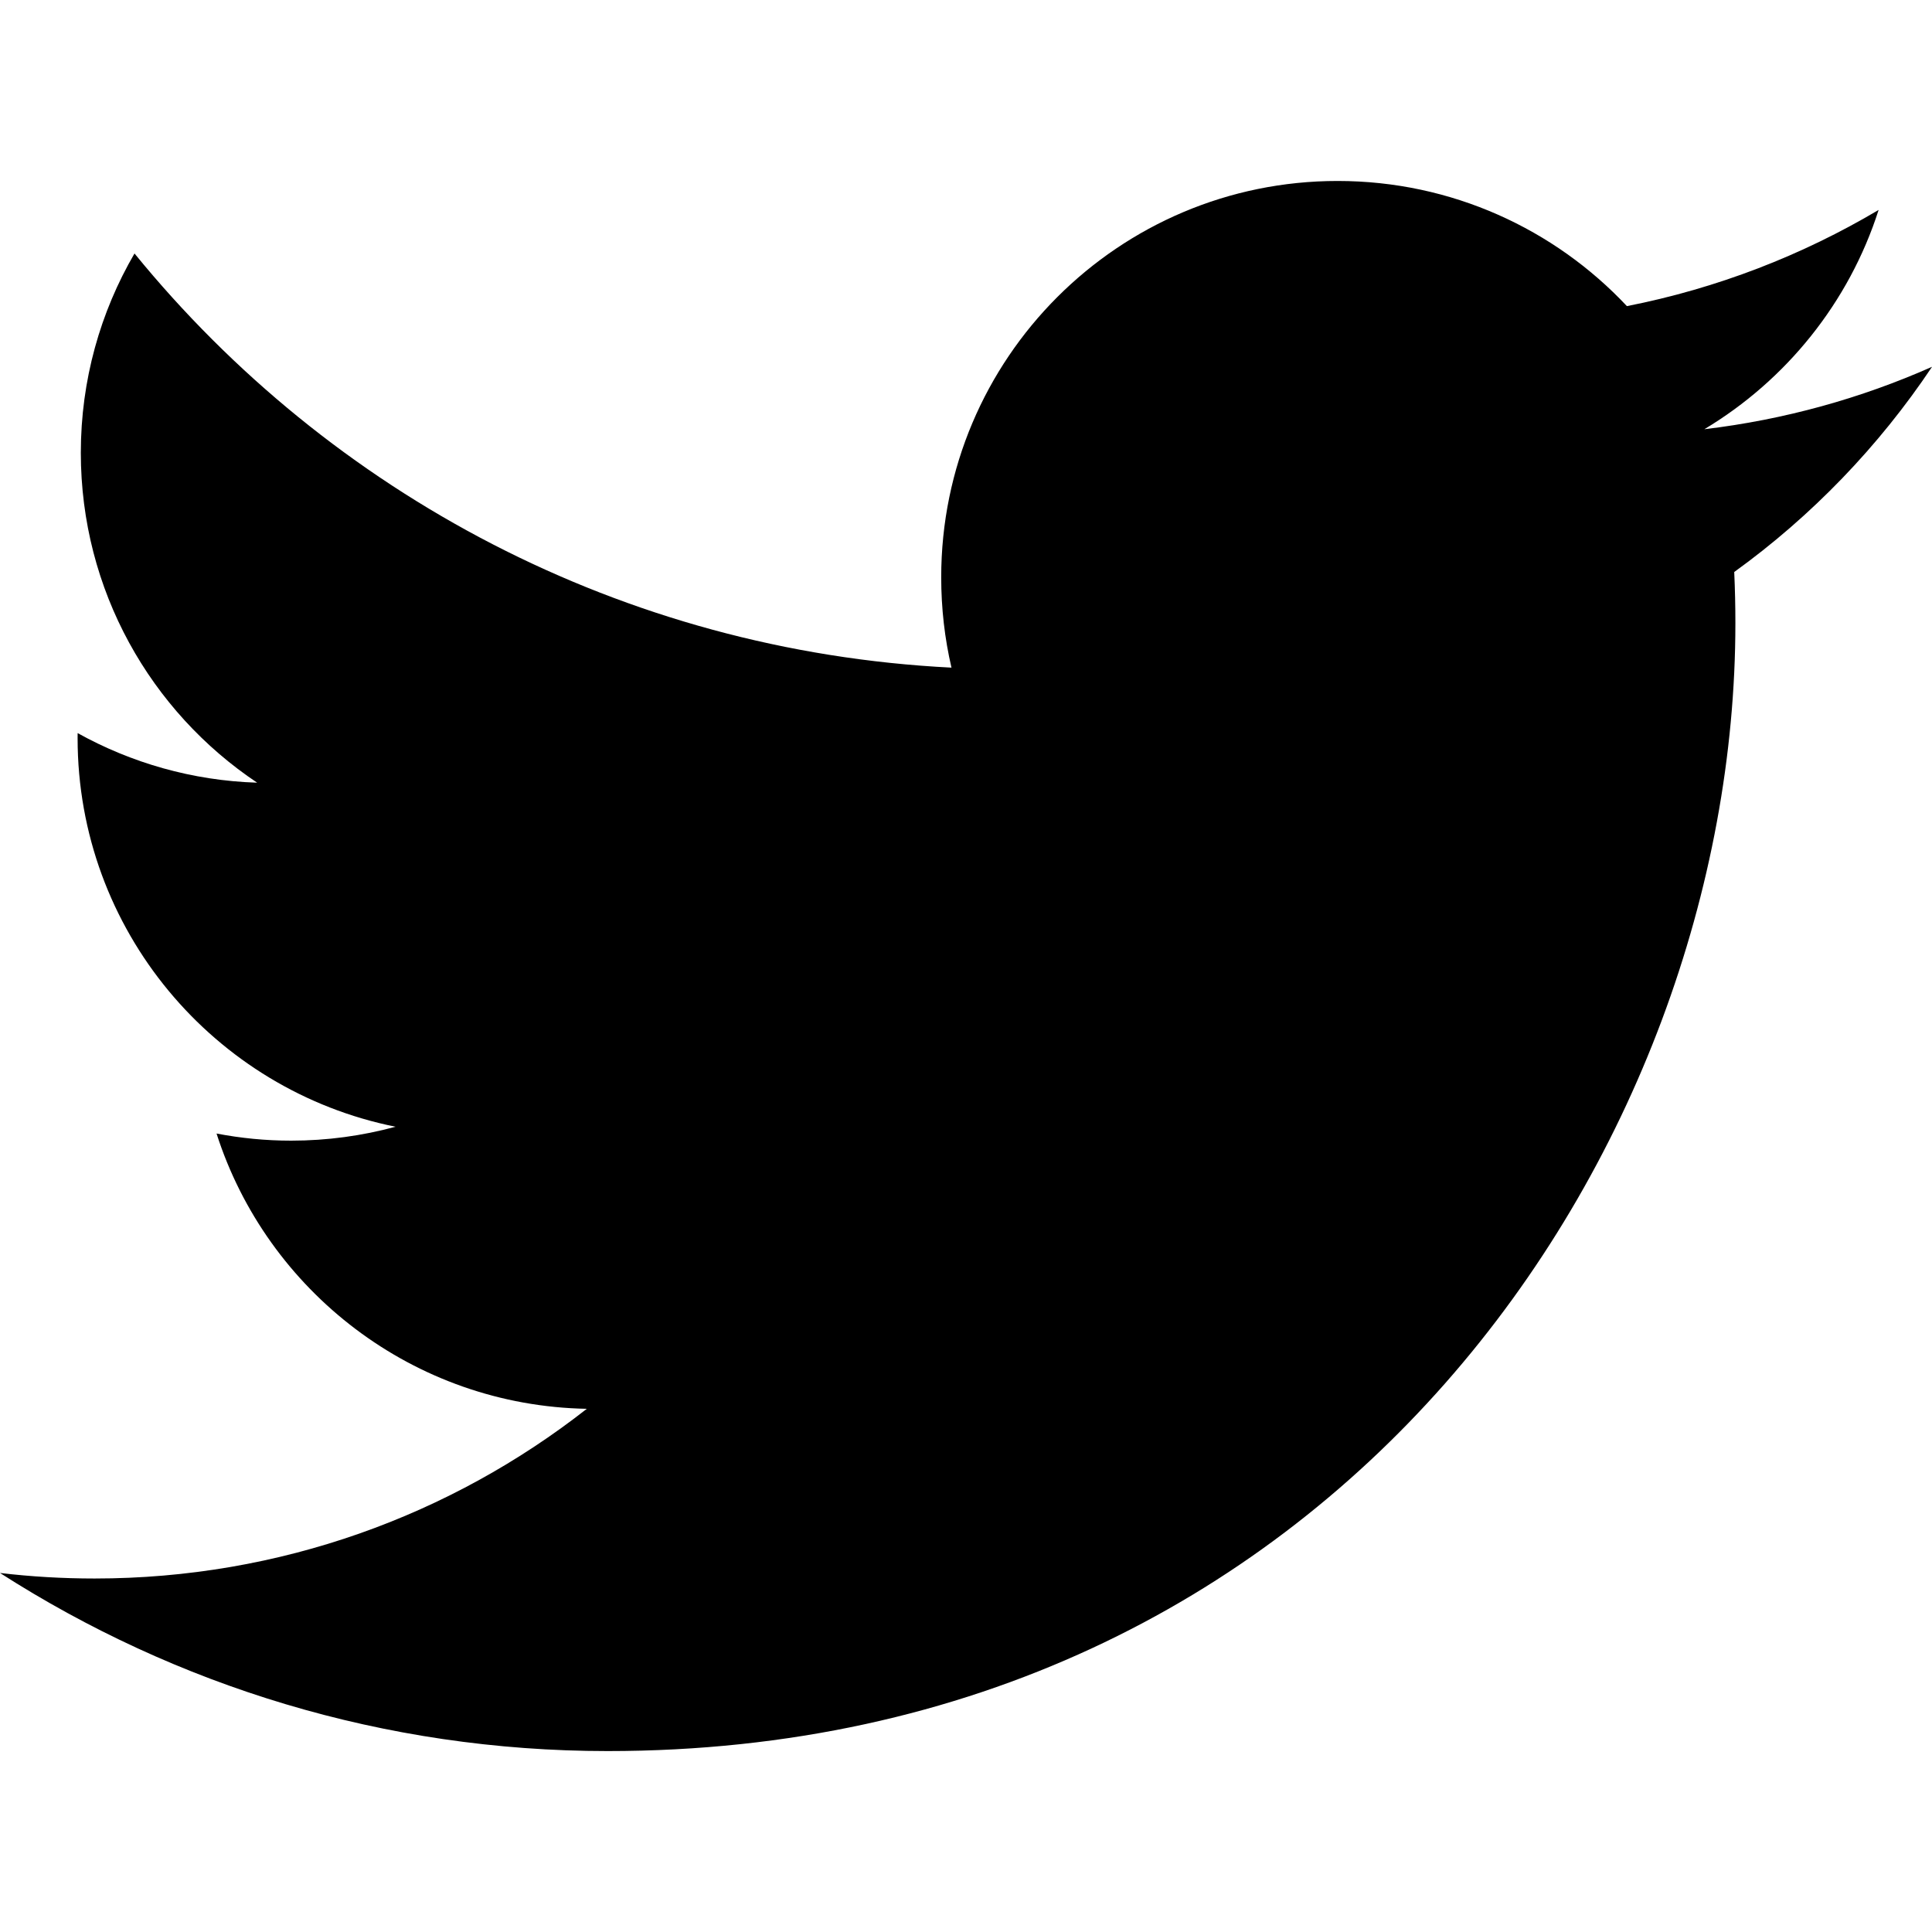
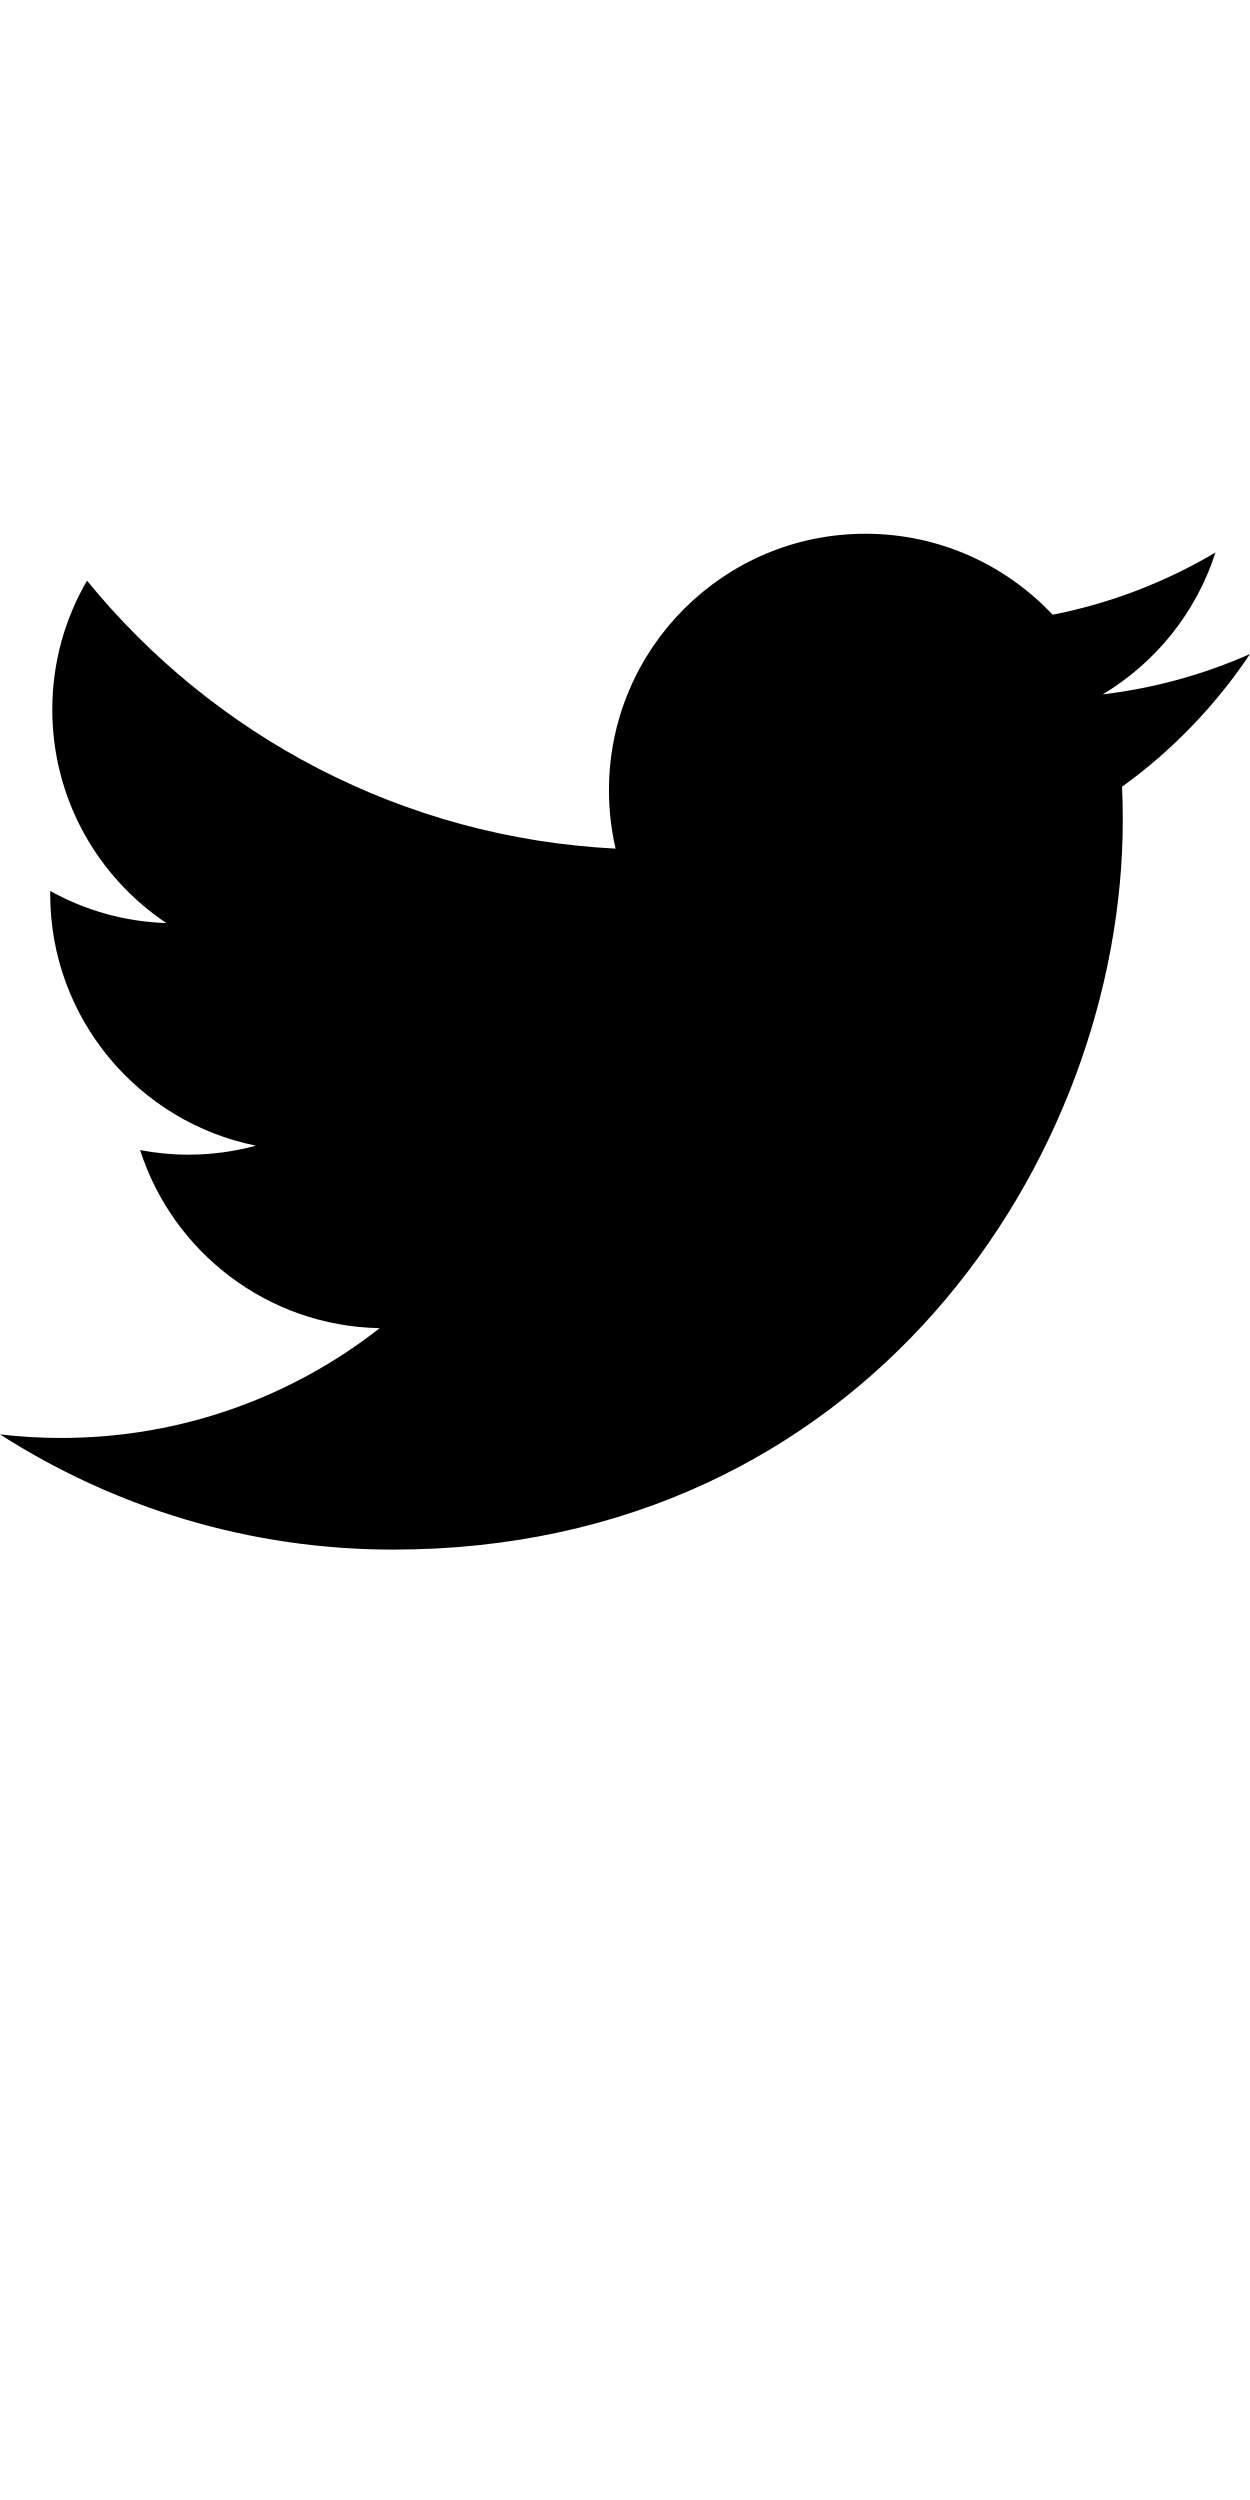
- <svg xmlns="http://www.w3.org/2000/svg" version="1.1" width="60" height="60" viewBox="0 0 60 60">
-   <g>
- </g>
-   <path d="M60 11.392c-2.208 0.979-4.58 1.641-7.070 1.938 2.541-1.523 4.493-3.936 5.412-6.81-2.379 1.411-5.013 2.435-7.817 2.987-2.245-2.392-5.445-3.887-8.985-3.887-6.798 0-12.31 5.511-12.31 12.309 0 0.965 0.109 1.904 0.319 2.805-10.23-0.514-19.301-5.414-25.372-12.862-1.060 1.818-1.667 3.933-1.667 6.189 0 4.271 2.173 8.039 5.476 10.246-2.018-0.064-3.916-0.618-5.575-1.54-0.001 0.051-0.001 0.103-0.001 0.155 0 5.964 4.243 10.939 9.874 12.070-1.033 0.281-2.12 0.432-3.243 0.432-0.793 0-1.564-0.077-2.316-0.221 1.567 4.89 6.112 8.45 11.499 8.549-4.213 3.302-9.521 5.27-15.288 5.27-0.994 0-1.973-0.058-2.936-0.172 5.448 3.493 11.918 5.531 18.87 5.531 22.642 0 35.024-18.757 35.024-35.024 0-0.534-0.012-1.065-0.036-1.593 2.406-1.736 4.493-3.904 6.143-6.372z" fill="#000000" />
+ <svg xmlns="http://www.w3.org/2000/svg" role="img" version="1.1" width="30" height="60" viewBox="0 20 60 40" class="icon icon-twitter">
+   <path d="M60 11.392c-2.208 0.979-4.58 1.641-7.07 1.938 2.541-1.523 4.493-3.936 5.412-6.81-2.379 1.411-5.013 2.435-7.817 2.987-2.245-2.392-5.445-3.887-8.985-3.887-6.798 0-12.31 5.511-12.31 12.309 0 0.965 0.109 1.904 0.319 2.805-10.23-0.514-19.301-5.414-25.372-12.862-1.06 1.818-1.667 3.933-1.667 6.189 0 4.271 2.173 8.039 5.476 10.246-2.018-0.064-3.916-0.618-5.575-1.54-0.001 0.051-0.001 0.103-0.001 0.155 0 5.964 4.243 10.939 9.874 12.07-1.033 0.281-2.12 0.432-3.243 0.432-0.793 0-1.564-0.077-2.316-0.221 1.567 4.89 6.112 8.45 11.499 8.549-4.213 3.302-9.521 5.27-15.288 5.27-0.994 0-1.973-0.058-2.936-0.172 5.448 3.493 11.918 5.531 18.87 5.531 22.642 0 35.024-18.757 35.024-35.024 0-0.534-0.012-1.065-0.036-1.593 2.406-1.736 4.493-3.904 6.143-6.372z" />
</svg>
